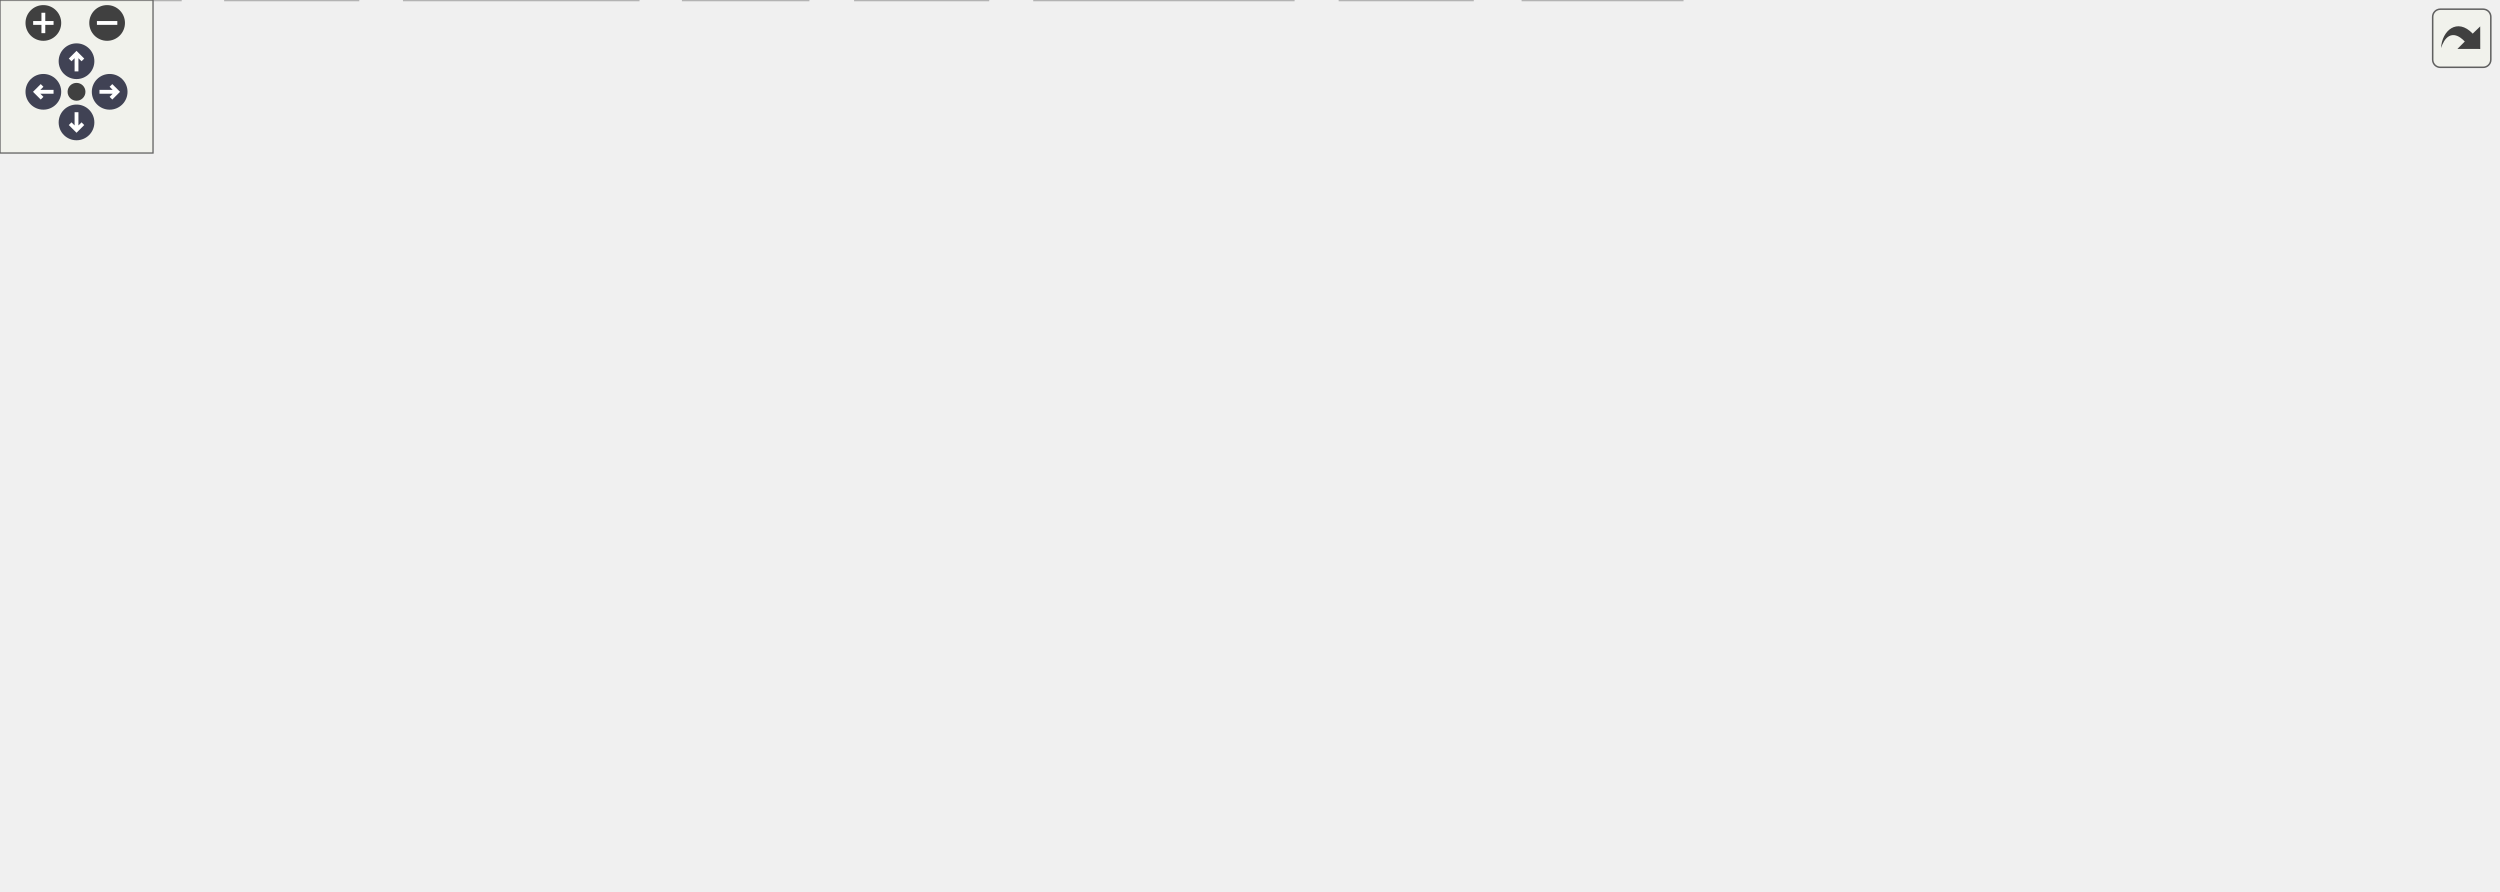
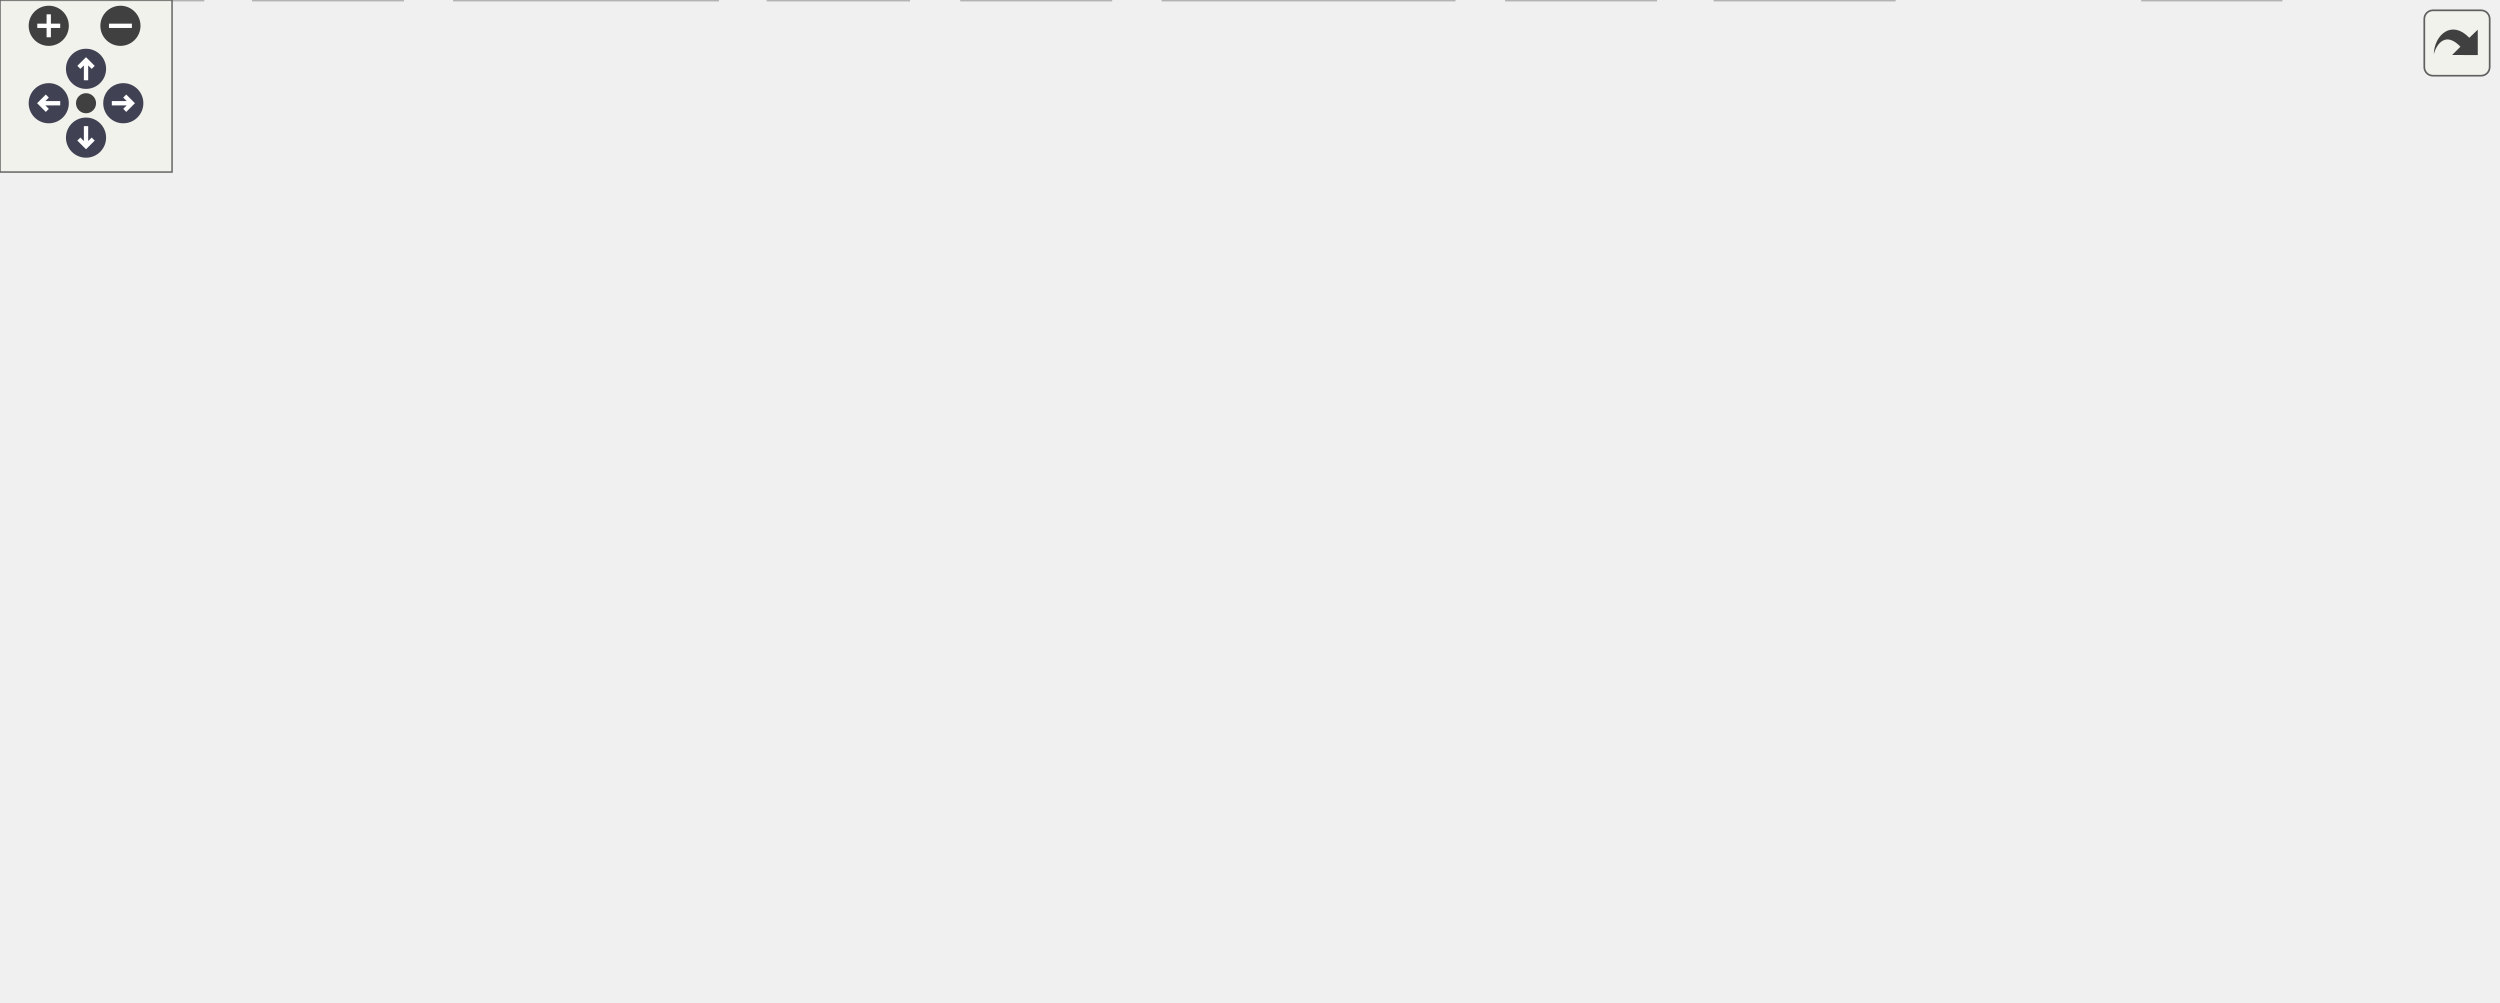
<svg xmlns="http://www.w3.org/2000/svg" xmlns:xlink="http://www.w3.org/1999/xlink" id="main" version="1.1" xml:space="preserve">
  <style type="text/css">
.node, .edge {opacity: 0.7;}
.node.selected, .edge.selected {opacity: 1;}
.edge:hover path { stroke: red; }
.edge:hover polygon { stroke: red; fill: red; }
</style>
  <defs>
    <circle id="rim" cx="0" cy="0" r="7" />
    <circle id="rim2" cx="0" cy="0" r="3.5" />
    <g id="zoomPlus">
      <use xlink:href="#rim" fill="#404040">
        <set attributeName="fill" to="#808080" begin="zoomplus.mouseover" end="zoomplus.mouseout" />
      </use>
      <path d="M-4,0h8M0,-4v8" fill="none" stroke="white" stroke-width="1.5" pointer-events="none" />
    </g>
    <g id="zoomMin">
      <use xlink:href="#rim" fill="#404040">
        <set attributeName="fill" to="#808080" begin="zoomminus.mouseover" end="zoomminus.mouseout" />
      </use>
      <path d="M-4,0h8" fill="none" stroke="white" stroke-width="1.5" pointer-events="none" />
    </g>
    <g id="arrowUp" transform="translate(30 24)">
      <use xlink:href="#rim" />
      <path pointer-events="none" fill="none" stroke="white" stroke-width="1.5" d="M0,-3.0v7 M-2.5,-0.5L0,-3.0L2.5,-0.5" />
    </g>
    <g id="arrowRight" transform="rotate(90) translate(36 -43)">
      <use xlink:href="#rim" />
      <path pointer-events="none" fill="none" stroke="white" stroke-width="1.5" d="M0,-3.0v7 M-2.5,-0.5L0,-3.0L2.5,-0.5" />
    </g>
    <g id="arrowDown" transform="rotate(180) translate(-30 -48)">
      <use xlink:href="#rim" />
      <path pointer-events="none" fill="none" stroke="white" stroke-width="1.5" d="M0,-3.0v7 M-2.5,-0.5L0,-3.0L2.5,-0.5" />
    </g>
    <g id="arrowLeft" transform="rotate(270) translate(-36 17)">
      <use xlink:href="#rim" />
      <path pointer-events="none" fill="none" stroke="white" stroke-width="1.5" d="M0,-3.0v7 M-2.5,-0.5L0,-3.0L2.5,-0.5" />
    </g>
    <g id="resetDef">
      <use xlink:href="#rim2" fill="#404040">
        <set attributeName="fill" to="#808080" begin="reset.mouseover" end="reset.mouseout" />
      </use>
    </g>
  </defs>
  <svg id="graph" class="graph">
    <g id="viewport">
      <g id="Node000001" class="node">
        <g id="a_Node000001">
          <a xlink:title="TDMA Radio Thread for the Magalhaes Flight Computer (Slave Mode).">
-             <polygon fill="#999999" stroke="#666666" points="756.25,-289 640.5,-289 640.5,-251 756.25,-251 756.25,-289" />
-             <text xml:space="preserve" text-anchor="start" x="648.5" y="-274.55" font-family="Segoe UI" font-size="11.00">Codigo/Radio/radio</text>
-             <text xml:space="preserve" text-anchor="middle" x="698.38" y="-259.55" font-family="Segoe UI" font-size="11.00">_thread.h</text>
+             <polygon fill="#999999" stroke="#666666" points="616.25,-289 500.5,-289 500.5,-251 616.25,-251 616.25,-289" />
+             <text xml:space="preserve" text-anchor="start" x="508.5" y="-274.55" font-family="Segoe UI" font-size="11.00">Codigo/Radio/radio</text>
+             <text xml:space="preserve" text-anchor="middle" x="558.38" y="-259.55" font-family="Segoe UI" font-size="11.00">_thread.h</text>
          </a>
        </g>
      </g>
      <g id="Node000002" class="node">
        <g id="a_Node000002">
          <a xlink:title=" ">
            <polygon fill="#e0e0e0" stroke="#999999" points="70.75,-23 0,-23 0,0 70.75,0 70.75,-23" />
            <text xml:space="preserve" text-anchor="middle" x="35.38" y="-8.55" font-family="Segoe UI" font-size="11.00">FreeRTOS.h</text>
          </a>
        </g>
      </g>
      <g id="edge1_Node000001_Node000002" class="edge">
        <g id="a_edge1_Node000001_Node000002">
          <a xlink:title=" ">
-             <path fill="none" stroke="#63b8ff" d="M640.18,-265.95C571.09,-260.94 453.16,-247.97 357.38,-215 242.07,-175.3 217.71,-151.32 117.38,-82 94.7,-66.34 70.91,-45.62 54.82,-30.89" />
-             <polygon fill="#63b8ff" stroke="#63b8ff" points="57.56,-28.66 47.85,-24.42 52.8,-33.79 57.56,-28.66" />
+             <path fill="none" stroke="#63b8ff" d="M500.01,-260.79C452.49,-252.83 384.37,-238.44 328.38,-215 226.12,-172.19 206.77,-147.55 117.38,-82 95.28,-65.8 71.56,-45.32 55.34,-30.8" />
+             <polygon fill="#63b8ff" stroke="#63b8ff" points="58.05,-28.53 48.29,-24.43 53.36,-33.73 58.05,-28.53" />
          </a>
        </g>
      </g>
      <g id="Node000003" class="node">
        <g id="a_Node000003">
          <a xlink:title=" ">
-             <polygon fill="#e0e0e0" stroke="#999999" points="905.88,-207.5 862.88,-207.5 862.88,-184.5 905.88,-184.5 905.88,-207.5" />
-             <text xml:space="preserve" text-anchor="middle" x="884.38" y="-193.05" font-family="Segoe UI" font-size="11.00">task.h</text>
+             <polygon fill="#e0e0e0" stroke="#999999" points="870.88,-207.5 827.88,-207.5 827.88,-184.5 870.88,-184.5 870.88,-207.5" />
+             <text xml:space="preserve" text-anchor="middle" x="849.38" y="-193.05" font-family="Segoe UI" font-size="11.00">task.h</text>
          </a>
        </g>
      </g>
      <g id="edge2_Node000001_Node000003" class="edge">
        <g id="a_edge2_Node000001_Node000003">
          <a xlink:title=" ">
-             <path fill="none" stroke="#63b8ff" d="M754.55,-250.54C782.98,-240.76 817.84,-228.07 848.38,-215 850.1,-214.26 851.85,-213.48 853.62,-212.68" />
-             <polygon fill="#63b8ff" stroke="#63b8ff" points="854.75,-216.01 862.27,-208.55 851.73,-209.7 854.75,-216.01" />
+             <path fill="none" stroke="#63b8ff" d="M616.74,-260.98C669.18,-252.76 747.8,-237.91 813.38,-215 815.45,-214.27 817.56,-213.45 819.67,-212.57" />
+             <polygon fill="#63b8ff" stroke="#63b8ff" points="820.97,-215.83 828.59,-208.47 818.04,-209.47 820.97,-215.83" />
          </a>
        </g>
      </g>
      <g id="Node000004" class="node">
        <g id="a_Node000004">
          <a xlink:title=" ">
-             <polygon fill="#e0e0e0" stroke="#999999" points="805.88,-141 750.88,-141 750.88,-118 805.88,-118 805.88,-141" />
-             <text xml:space="preserve" text-anchor="middle" x="778.38" y="-126.55" font-family="Segoe UI" font-size="11.00">queue.h</text>
+             <polygon fill="#e0e0e0" stroke="#999999" points="770.88,-141 715.88,-141 715.88,-118 770.88,-118 770.88,-141" />
+             <text xml:space="preserve" text-anchor="middle" x="743.38" y="-126.55" font-family="Segoe UI" font-size="11.00">queue.h</text>
          </a>
        </g>
      </g>
      <g id="edge3_Node000001_Node000004" class="edge">
        <g id="a_edge3_Node000001_Node000004">
          <a xlink:title=" ">
-             <path fill="none" stroke="#63b8ff" d="M709,-250.61C723.87,-224.87 750.8,-178.24 766.38,-151.27" />
-             <polygon fill="#63b8ff" stroke="#63b8ff" points="769.38,-153.08 771.35,-142.67 763.31,-149.58 769.38,-153.08" />
+             <path fill="none" stroke="#63b8ff" d="M583.42,-250.56C597.53,-240.16 615.46,-226.89 631.38,-215 661.97,-192.14 697.1,-165.59 719.74,-148.44" />
+             <polygon fill="#63b8ff" stroke="#63b8ff" points="721.85,-151.23 727.7,-142.4 717.62,-145.65 721.85,-151.23" />
          </a>
        </g>
      </g>
      <g id="Node000005" class="node">
        <g id="a_Node000005">
-           <a xlink:title=" ">
-             <polygon fill="#e0e0e0" stroke="#999999" points="979.25,-207.5 923.5,-207.5 923.5,-184.5 979.25,-184.5 979.25,-207.5" />
-             <text xml:space="preserve" text-anchor="middle" x="951.38" y="-193.05" font-family="Segoe UI" font-size="11.00">config.h</text>
+           <a xlink:href="../../df/d0c/_s_t_m32_f446_z_e___magalhaes_2_core_2_inc_2config_8h.html" target="_top" xlink:title=" ">
+             <polygon fill="white" stroke="#666666" points="799.25,-82 743.5,-82 743.5,-59 799.25,-59 799.25,-82" />
+             <text xml:space="preserve" text-anchor="middle" x="771.38" y="-67.55" font-family="Segoe UI" font-size="11.00">config.h</text>
          </a>
        </g>
      </g>
      <g id="edge4_Node000001_Node000005" class="edge">
        <g id="a_edge4_Node000001_Node000005">
          <a xlink:title=" ">
-             <path fill="none" stroke="#63b8ff" d="M756.52,-258.16C800.83,-249.03 862.93,-234.37 915.38,-215 917.31,-214.29 919.27,-213.5 921.23,-212.66" />
-             <polygon fill="#63b8ff" stroke="#63b8ff" points="922.56,-215.91 930.17,-208.53 919.62,-209.55 922.56,-215.91" />
-           </a>
-         </g>
-       </g>
-       <g id="Node000006" class="node">
-         <g id="a_Node000006">
+             <path fill="none" stroke="#63b8ff" d="M616.54,-254.37C670.52,-237.26 747.34,-203.04 780.38,-141 788.32,-126.09 784.99,-106.9 780.29,-92.47" />
+             <polygon fill="#63b8ff" stroke="#63b8ff" points="783.72,-91.64 776.94,-83.5 777.16,-94.09 783.72,-91.64" />
+           </a>
+         </g>
+       </g>
+       <g id="Node000007" class="node">
+         <g id="a_Node000007">
          <a xlink:href="../../d5/d04/defs_8h.html" target="_top" xlink:title="Core data structure definitions for the Magalhaes Flight Computer.">
-             <polygon fill="white" stroke="#666666" points="312,-82 266.75,-82 266.75,-59 312,-59 312,-82" />
-             <text xml:space="preserve" text-anchor="middle" x="289.38" y="-67.55" font-family="Segoe UI" font-size="11.00">defs.h</text>
-           </a>
-         </g>
-       </g>
-       <g id="edge5_Node000001_Node000006" class="edge">
-         <g id="a_edge5_Node000001_Node000006">
-           <a xlink:title=" ">
-             <path fill="none" stroke="#63b8ff" d="M640.02,-266.42C555.69,-259.45 400.46,-233.92 314.38,-141 302.26,-127.92 295.93,-108.54 292.67,-93.57" />
-             <polygon fill="#63b8ff" stroke="#63b8ff" points="296.12,-92.96 290.88,-83.75 289.23,-94.22 296.12,-92.96" />
-           </a>
-         </g>
-       </g>
-       <g id="Node000014" class="node">
-         <g id="a_Node000014">
-           <a xlink:title=" ">
-             <polygon fill="#e0e0e0" stroke="#999999" points="752,-82 658.75,-82 658.75,-59 752,-59 752,-82" />
-             <text xml:space="preserve" text-anchor="middle" x="705.38" y="-67.55" font-family="Segoe UI" font-size="11.00">stm32f4xx_hal.h</text>
-           </a>
-         </g>
-       </g>
-       <g id="edge14_Node000001_Node000014" class="edge">
-         <g id="a_edge14_Node000001_Node000014">
-           <a xlink:title=" ">
-             <path fill="none" stroke="#63b8ff" d="M724.81,-250.5C753.77,-228.37 798.39,-188.32 815.38,-141 818.83,-131.38 821.02,-126.52 815.38,-118 803.53,-100.14 783.32,-89.12 763.43,-82.33" />
-             <polygon fill="#63b8ff" stroke="#63b8ff" points="764.5,-79 753.92,-79.42 762.45,-85.69 764.5,-79" />
+             <polygon fill="white" stroke="#666666" points="313,-82 267.75,-82 267.75,-59 313,-59 313,-82" />
+             <text xml:space="preserve" text-anchor="middle" x="290.38" y="-67.55" font-family="Segoe UI" font-size="11.00">defs.h</text>
+           </a>
+         </g>
+       </g>
+       <g id="edge6_Node000001_Node000007" class="edge">
+         <g id="a_edge6_Node000001_Node000007">
+           <a xlink:title=" ">
+             <path fill="none" stroke="#63b8ff" d="M500.28,-257.44C439.45,-242.05 346.37,-208.51 299.38,-141 289.82,-127.27 287.93,-108.24 288.23,-93.56" />
+             <polygon fill="#63b8ff" stroke="#63b8ff" points="291.7,-94.17 288.79,-83.98 284.71,-93.76 291.7,-94.17" />
          </a>
        </g>
      </g>
      <g id="Node000015" class="node">
        <g id="a_Node000015">
          <a xlink:href="../../de/d07/telemetry_8h.html" target="_top" xlink:title="TDMA-aware telemetry packet definitions for the Magalhaes Flight Computer.">
-             <polygon fill="white" stroke="#666666" points="476.38,-141 352.38,-141 352.38,-118 476.38,-118 476.38,-141" />
-             <text xml:space="preserve" text-anchor="middle" x="414.38" y="-126.55" font-family="Segoe UI" font-size="11.00">Telemetry/telemetry.h</text>
+             <polygon fill="white" stroke="#666666" points="453.38,-141 329.38,-141 329.38,-118 453.38,-118 453.38,-141" />
+             <text xml:space="preserve" text-anchor="middle" x="391.38" y="-126.55" font-family="Segoe UI" font-size="11.00">Telemetry/telemetry.h</text>
          </a>
        </g>
      </g>
      <g id="edge15_Node000001_Node000015" class="edge">
        <g id="a_edge15_Node000001_Node000015">
          <a xlink:title=" ">
-             <path fill="none" stroke="#63b8ff" d="M640.14,-251.54C611.57,-242.14 577.01,-229.49 547.38,-215 507.06,-195.29 463.8,-166.14 437.92,-147.75" />
-             <polygon fill="#63b8ff" stroke="#63b8ff" points="440.29,-145.14 430.13,-142.15 436.21,-150.82 440.29,-145.14" />
+             <path fill="none" stroke="#63b8ff" d="M532.65,-250.51C518.74,-240.31 501.38,-227.26 486.38,-215 459.79,-193.27 430.44,-166.75 411.5,-149.28" />
+             <polygon fill="#63b8ff" stroke="#63b8ff" points="413.92,-146.76 404.2,-142.53 409.16,-151.89 413.92,-146.76" />
          </a>
        </g>
      </g>
      <g id="Node000017" class="node">
        <g id="a_Node000017">
          <a xlink:href="../../d4/d0f/flight__computer_8h.html" target="_top" xlink:title="Flight Computer Finite State Machine (FSM) definitions.">
-             <polygon fill="white" stroke="#666666" points="682.88,-215 555.88,-215 555.88,-177 682.88,-177 682.88,-215" />
-             <text xml:space="preserve" text-anchor="start" x="563.88" y="-200.55" font-family="Segoe UI" font-size="11.00">Flight Computer/flight</text>
-             <text xml:space="preserve" text-anchor="middle" x="619.38" y="-185.55" font-family="Segoe UI" font-size="11.00">_computer.h</text>
+             <polygon fill="white" stroke="#666666" points="621.88,-215 494.88,-215 494.88,-177 621.88,-177 621.88,-215" />
+             <text xml:space="preserve" text-anchor="start" x="502.88" y="-200.55" font-family="Segoe UI" font-size="11.00">Flight Computer/flight</text>
+             <text xml:space="preserve" text-anchor="middle" x="558.38" y="-185.55" font-family="Segoe UI" font-size="11.00">_computer.h</text>
          </a>
        </g>
      </g>
      <g id="edge22_Node000001_Node000017" class="edge">
        <g id="a_edge22_Node000001_Node000017">
          <a xlink:title=" ">
-             <path fill="none" stroke="#63b8ff" d="M678.44,-250.83C669.16,-242.37 657.94,-232.15 647.79,-222.9" />
-             <polygon fill="#63b8ff" stroke="#63b8ff" points="650.45,-220.58 640.7,-216.43 645.73,-225.76 650.45,-220.58" />
-           </a>
-         </g>
-       </g>
-       <g id="edge11_Node000006_Node000002" class="edge">
-         <g id="a_edge11_Node000006_Node000002">
-           <a xlink:title=" ">
-             <path fill="none" stroke="#63b8ff" d="M266.35,-64.53C229.57,-56.56 155,-40.3 82.11,-23.61" />
-             <polygon fill="#63b8ff" stroke="#63b8ff" points="82.91,-20.2 72.38,-21.37 81.34,-27.02 82.91,-20.2" />
-           </a>
-         </g>
-       </g>
-       <g id="Node000007" class="node">
-         <g id="a_Node000007">
+             <path fill="none" stroke="#63b8ff" d="M558.38,-250.83C558.38,-243.55 558.38,-234.98 558.38,-226.83" />
+             <polygon fill="#63b8ff" stroke="#63b8ff" points="561.88,-226.93 558.38,-216.93 554.88,-226.93 561.88,-226.93" />
+           </a>
+         </g>
+       </g>
+       <g id="Node000006" class="node">
+         <g id="a_Node000006">
+           <a xlink:title=" ">
+             <polygon fill="#e0e0e0" stroke="#999999" points="795.5,-23 747.25,-23 747.25,0 795.5,0 795.5,-23" />
+             <text xml:space="preserve" text-anchor="middle" x="771.38" y="-8.55" font-family="Segoe UI" font-size="11.00">main.h</text>
+           </a>
+         </g>
+       </g>
+       <g id="edge5_Node000005_Node000006" class="edge">
+         <g id="a_edge5_Node000005_Node000006">
+           <a xlink:title=" ">
+             <path fill="none" stroke="#63b8ff" d="M771.38,-58.51C771.38,-51.81 771.38,-42.99 771.38,-34.88" />
+             <polygon fill="#63b8ff" stroke="#63b8ff" points="774.88,-34.97 771.38,-24.97 767.88,-34.97 774.88,-34.97" />
+           </a>
+         </g>
+       </g>
+       <g id="edge12_Node000007_Node000002" class="edge">
+         <g id="a_edge12_Node000007_Node000002">
+           <a xlink:title=" ">
+             <path fill="none" stroke="#63b8ff" d="M267.55,-64.61C230.63,-56.66 155.25,-40.32 81.73,-23.52" />
+             <polygon fill="#63b8ff" stroke="#63b8ff" points="82.91,-20.19 72.38,-21.37 81.35,-27.02 82.91,-20.19" />
+           </a>
+         </g>
+       </g>
+       <g id="Node000008" class="node">
+         <g id="a_Node000008">
          <a xlink:title=" ">
            <polygon fill="#e0e0e0" stroke="#999999" points="577.38,-23 525.38,-23 525.38,0 577.38,0 577.38,-23" />
            <text xml:space="preserve" text-anchor="middle" x="551.38" y="-8.55" font-family="Segoe UI" font-size="11.00">stdint.h</text>
          </a>
        </g>
      </g>
-       <g id="edge6_Node000006_Node000007" class="edge">
-         <g id="a_edge6_Node000006_Node000007">
-           <a xlink:title=" ">
-             <path fill="none" stroke="#63b8ff" d="M312.38,-62.63C317,-61.35 321.83,-60.07 326.38,-59 406.59,-40.06 430.9,-43.08 514.08,-23.37" />
-             <polygon fill="#63b8ff" stroke="#63b8ff" points="514.71,-26.81 523.61,-21.06 513.07,-20.01 514.71,-26.81" />
-           </a>
-         </g>
-       </g>
-       <g id="Node000008" class="node">
-         <g id="a_Node000008">
+       <g id="edge7_Node000007_Node000008" class="edge">
+         <g id="a_edge7_Node000007_Node000008">
+           <a xlink:title=" ">
+             <path fill="none" stroke="#63b8ff" d="M313.34,-61.56C316.36,-60.63 319.43,-59.75 322.38,-59 403.94,-38.15 429.14,-43.17 514.13,-23.33" />
+             <polygon fill="#63b8ff" stroke="#63b8ff" points="514.7,-26.8 523.61,-21.07 513.07,-19.99 514.7,-26.8" />
+           </a>
+         </g>
+       </g>
+       <g id="Node000009" class="node">
+         <g id="a_Node000009">
          <a xlink:title=" ">
            <polygon fill="#e0e0e0" stroke="#999999" points="316.88,-23 267.88,-23 267.88,0 316.88,0 316.88,-23" />
            <text xml:space="preserve" text-anchor="middle" x="292.38" y="-8.55" font-family="Segoe UI" font-size="11.00">stdio.h</text>
          </a>
        </g>
      </g>
-       <g id="edge7_Node000006_Node000008" class="edge">
-         <g id="a_edge7_Node000006_Node000008">
-           <a xlink:title=" ">
-             <path fill="none" stroke="#63b8ff" d="M289.95,-58.51C290.31,-51.81 290.77,-42.99 291.2,-34.88" />
-             <polygon fill="#63b8ff" stroke="#63b8ff" points="294.69,-35.14 291.72,-24.97 287.7,-34.77 294.69,-35.14" />
-           </a>
-         </g>
-       </g>
-       <g id="Node000009" class="node">
-         <g id="a_Node000009">
+       <g id="edge8_Node000007_Node000009" class="edge">
+         <g id="a_edge8_Node000007_Node000009">
+           <a xlink:title=" ">
+             <path fill="none" stroke="#63b8ff" d="M290.76,-58.51C291,-51.81 291.31,-42.99 291.59,-34.88" />
+             <polygon fill="#63b8ff" stroke="#63b8ff" points="295.08,-35.09 291.94,-24.97 288.09,-34.84 295.08,-35.09" />
+           </a>
+         </g>
+       </g>
+       <g id="Node000010" class="node">
+         <g id="a_Node000010">
          <a xlink:title=" ">
            <polygon fill="#e0e0e0" stroke="#999999" points="387.38,-23 335.38,-23 335.38,0 387.38,0 387.38,-23" />
            <text xml:space="preserve" text-anchor="middle" x="361.38" y="-8.55" font-family="Segoe UI" font-size="11.00">stdlib.h</text>
          </a>
        </g>
      </g>
-       <g id="edge8_Node000006_Node000009" class="edge">
-         <g id="a_edge8_Node000006_Node000009">
-           <a xlink:title=" ">
-             <path fill="none" stroke="#63b8ff" d="M303.26,-58.51C313.32,-50.55 327.14,-39.6 338.78,-30.39" />
-             <polygon fill="#63b8ff" stroke="#63b8ff" points="340.68,-33.35 346.35,-24.4 336.34,-27.86 340.68,-33.35" />
-           </a>
-         </g>
-       </g>
-       <g id="Node000010" class="node">
-         <g id="a_Node000010">
+       <g id="edge9_Node000007_Node000010" class="edge">
+         <g id="a_edge9_Node000007_Node000010">
+           <a xlink:title=" ">
+             <path fill="none" stroke="#63b8ff" d="M304.06,-58.51C313.89,-50.62 327.35,-39.82 338.75,-30.66" />
+             <polygon fill="#63b8ff" stroke="#63b8ff" points="340.94,-33.39 346.55,-24.4 336.56,-27.94 340.94,-33.39" />
+           </a>
+         </g>
+       </g>
+       <g id="Node000011" class="node">
+         <g id="a_Node000011">
          <a xlink:title=" ">
            <polygon fill="#e0e0e0" stroke="#999999" points="140.38,-23 88.38,-23 88.38,0 140.38,0 140.38,-23" />
            <text xml:space="preserve" text-anchor="middle" x="114.38" y="-8.55" font-family="Segoe UI" font-size="11.00">string.h</text>
          </a>
        </g>
      </g>
-       <g id="edge9_Node000006_Node000010" class="edge">
-         <g id="a_edge9_Node000006_Node000010">
-           <a xlink:title=" ">
-             <path fill="none" stroke="#63b8ff" d="M266.5,-62.05C237.24,-52.52 186.19,-35.89 151.37,-24.55" />
-             <polygon fill="#63b8ff" stroke="#63b8ff" points="152.72,-21.31 142.13,-21.54 150.55,-27.96 152.72,-21.31" />
-           </a>
-         </g>
-       </g>
-       <g id="Node000011" class="node">
-         <g id="a_Node000011">
-           <a xlink:title=" ">
-             <polygon fill="#e0e0e0" stroke="#999999" points="659.62,-23 597.12,-23 597.12,0 659.62,0 659.62,-23" />
-             <text xml:space="preserve" text-anchor="middle" x="628.38" y="-8.55" font-family="Segoe UI" font-size="11.00">stdbool.h</text>
-           </a>
-         </g>
-       </g>
-       <g id="edge10_Node000006_Node000011" class="edge">
-         <g id="a_edge10_Node000006_Node000011">
-           <a xlink:title=" ">
-             <path fill="none" stroke="#63b8ff" d="M312.1,-66.06C371.81,-57.01 531.7,-32.68 585.52,-22.88" />
-             <polygon fill="#63b8ff" stroke="#63b8ff" points="586.15,-26.32 595.31,-21 584.83,-19.45 586.15,-26.32" />
+       <g id="edge10_Node000007_Node000011" class="edge">
+         <g id="a_edge10_Node000007_Node000011">
+           <a xlink:title=" ">
+             <path fill="none" stroke="#63b8ff" d="M267.37,-62.05C237.94,-52.52 186.6,-35.89 151.59,-24.55" />
+             <polygon fill="#63b8ff" stroke="#63b8ff" points="152.87,-21.29 142.28,-21.54 150.71,-27.95 152.87,-21.29" />
          </a>
        </g>
      </g>
      <g id="Node000012" class="node">
        <g id="a_Node000012">
          <a xlink:title=" ">
+             <polygon fill="#e0e0e0" stroke="#999999" points="660.62,-23 598.12,-23 598.12,0 660.62,0 660.62,-23" />
+             <text xml:space="preserve" text-anchor="middle" x="629.38" y="-8.55" font-family="Segoe UI" font-size="11.00">stdbool.h</text>
+           </a>
+         </g>
+       </g>
+       <g id="edge11_Node000007_Node000012" class="edge">
+         <g id="a_edge11_Node000007_Node000012">
+           <a xlink:title=" ">
+             <path fill="none" stroke="#63b8ff" d="M313.31,-61.42C316.33,-60.52 319.41,-59.68 322.38,-59 437.78,-32.43 470.03,-45.08 586.38,-23 586.49,-22.98 586.61,-22.96 586.73,-22.93" />
+             <polygon fill="#63b8ff" stroke="#63b8ff" points="587.44,-26.36 596.51,-20.88 586,-19.51 587.44,-26.36" />
+           </a>
+         </g>
+       </g>
+       <g id="Node000013" class="node">
+         <g id="a_Node000013">
+           <a xlink:title=" ">
            <polygon fill="#e0e0e0" stroke="#999999" points="507.12,-23 405.62,-23 405.62,0 507.12,0 507.12,-23" />
            <text xml:space="preserve" text-anchor="middle" x="456.38" y="-8.55" font-family="Segoe UI" font-size="11.00">message_buffer.h</text>
          </a>
        </g>
      </g>
-       <g id="edge12_Node000006_Node000012" class="edge">
-         <g id="a_edge12_Node000006_Node000012">
-           <a xlink:title=" ">
-             <path fill="none" stroke="#63b8ff" d="M312.25,-61.69C338.33,-52.79 381.54,-38.04 413.86,-27.01" />
-             <polygon fill="#63b8ff" stroke="#63b8ff" points="414.59,-30.46 422.93,-23.92 412.33,-23.83 414.59,-30.46" />
-           </a>
-         </g>
-       </g>
-       <g id="Node000013" class="node">
-         <g id="a_Node000013">
+       <g id="edge13_Node000007_Node000013" class="edge">
+         <g id="a_edge13_Node000007_Node000013">
+           <a xlink:title=" ">
+             <path fill="none" stroke="#63b8ff" d="M313.46,-61.57C339.28,-52.71 381.66,-38.15 413.58,-27.19" />
+             <polygon fill="#63b8ff" stroke="#63b8ff" points="414.64,-30.53 422.96,-23.97 412.37,-23.91 414.64,-30.53" />
+           </a>
+         </g>
+       </g>
+       <g id="Node000014" class="node">
+         <g id="a_Node000014">
          <a xlink:title=" ">
            <polygon fill="#e0e0e0" stroke="#999999" points="250.25,-23 158.5,-23 158.5,0 250.25,0 250.25,-23" />
            <text xml:space="preserve" text-anchor="middle" x="204.38" y="-8.55" font-family="Segoe UI" font-size="11.00">stream_buffer.h</text>
          </a>
        </g>
      </g>
-       <g id="edge13_Node000006_Node000013" class="edge">
-         <g id="a_edge13_Node000006_Node000013">
-           <a xlink:title=" ">
-             <path fill="none" stroke="#63b8ff" d="M272.99,-58.51C260.87,-50.39 244.14,-39.17 230.24,-29.84" />
-             <polygon fill="#63b8ff" stroke="#63b8ff" points="232.23,-26.96 221.97,-24.3 228.33,-32.78 232.23,-26.96" />
-           </a>
-         </g>
-       </g>
-       <g id="edge19_Node000015_Node000006" class="edge">
-         <g id="a_edge19_Node000015_Node000006">
-           <a xlink:title=" ">
-             <path fill="none" stroke="#63b8ff" d="M390.27,-117.51C370.97,-108.71 343.7,-96.27 322.37,-86.55" />
-             <polygon fill="#63b8ff" stroke="#63b8ff" points="324.07,-83.47 313.52,-82.51 321.16,-89.84 324.07,-83.47" />
-           </a>
-         </g>
-       </g>
-       <g id="edge16_Node000015_Node000007" class="edge">
-         <g id="a_edge16_Node000015_Node000007">
-           <a xlink:title=" ">
-             <path fill="none" stroke="#63b8ff" d="M395.17,-117.65C373.38,-103.96 342.88,-79.7 359.38,-59 401.8,-5.74 442.94,-37.78 513.89,-23.23" />
-             <polygon fill="#63b8ff" stroke="#63b8ff" points="514.65,-26.64 523.58,-20.95 513.05,-19.83 514.65,-26.64" />
-           </a>
-         </g>
-       </g>
-       <g id="edge18_Node000015_Node000010" class="edge">
-         <g id="a_edge18_Node000015_Node000010">
-           <a xlink:title=" ">
-             <path fill="none" stroke="#63b8ff" d="M368.53,-117.55C336.76,-109.34 293.8,-96.95 257.38,-82 237.33,-73.77 233.76,-68.68 214.38,-59 192.94,-48.29 168.57,-36.94 149.25,-28.14" />
-             <polygon fill="#63b8ff" stroke="#63b8ff" points="150.74,-24.97 140.18,-24.02 147.84,-31.34 150.74,-24.97" />
-           </a>
-         </g>
-       </g>
-       <g id="edge17_Node000015_Node000011" class="edge">
-         <g id="a_edge17_Node000015_Node000011">
-           <a xlink:title=" ">
-             <path fill="none" stroke="#63b8ff" d="M434.51,-117.59C472.27,-97.12 553.9,-52.87 598.24,-28.84" />
-             <polygon fill="#63b8ff" stroke="#63b8ff" points="599.69,-32.03 606.81,-24.19 596.35,-25.88 599.69,-32.03" />
+       <g id="edge14_Node000007_Node000014" class="edge">
+         <g id="a_edge14_Node000007_Node000014">
+           <a xlink:title=" ">
+             <path fill="none" stroke="#63b8ff" d="M273.79,-58.51C261.42,-50.31 244.28,-38.95 230.13,-29.57" />
+             <polygon fill="#63b8ff" stroke="#63b8ff" points="232.44,-26.9 222.17,-24.29 228.57,-32.73 232.44,-26.9" />
+           </a>
+         </g>
+       </g>
+       <g id="edge19_Node000015_Node000007" class="edge">
+         <g id="a_edge19_Node000015_Node000007">
+           <a xlink:title=" ">
+             <path fill="none" stroke="#63b8ff" d="M371.9,-117.51C357.09,-109.15 336.47,-97.51 319.67,-88.03" />
+             <polygon fill="#63b8ff" stroke="#63b8ff" points="321.54,-85.07 311.11,-83.2 318.1,-91.16 321.54,-85.07" />
+           </a>
+         </g>
+       </g>
+       <g id="edge16_Node000015_Node000008" class="edge">
+         <g id="a_edge16_Node000015_Node000008">
+           <a xlink:title=" ">
+             <path fill="none" stroke="#63b8ff" d="M408.01,-117.68C422.11,-108.43 442.77,-94.64 460.38,-82 484.06,-65 510.47,-44.67 528.71,-30.4" />
+             <polygon fill="#63b8ff" stroke="#63b8ff" points="530.8,-33.22 536.5,-24.29 526.47,-27.71 530.8,-33.22" />
+           </a>
+         </g>
+       </g>
+       <g id="edge18_Node000015_Node000011" class="edge">
+         <g id="a_edge18_Node000015_Node000011">
+           <a xlink:title=" ">
+             <path fill="none" stroke="#63b8ff" d="M355.23,-117.54C328.15,-108.92 290.4,-96.06 258.38,-82 238.53,-73.29 234.78,-68.65 215.38,-59 193.64,-48.2 168.9,-36.79 149.34,-27.98" />
+             <polygon fill="#63b8ff" stroke="#63b8ff" points="151,-24.89 140.44,-23.99 148.13,-31.27 151,-24.89" />
+           </a>
+         </g>
+       </g>
+       <g id="edge17_Node000015_Node000012" class="edge">
+         <g id="a_edge17_Node000015_Node000012">
+           <a xlink:title=" ">
+             <path fill="none" stroke="#63b8ff" d="M414.8,-117.53C434.68,-108.18 463.96,-94.34 489.38,-82 526.61,-63.93 569.17,-42.72 597.49,-28.53" />
+             <polygon fill="#63b8ff" stroke="#63b8ff" points="598.89,-31.74 606.26,-24.13 595.75,-25.49 598.89,-31.74" />
          </a>
        </g>
      </g>
      <g id="Node000016" class="node">
        <g id="a_Node000016">
          <a xlink:href="../../d5/d0c/crc16_8h.html" target="_top" xlink:title=" ">
-             <polygon fill="white" stroke="#666666" points="488.5,-82 368.25,-82 368.25,-59 488.5,-59 488.5,-82" />
-             <text xml:space="preserve" text-anchor="middle" x="428.38" y="-67.55" font-family="Segoe UI" font-size="11.00">Radio/CRC16/crc16.h</text>
+             <polygon fill="white" stroke="#666666" points="451.5,-82 331.25,-82 331.25,-59 451.5,-59 451.5,-82" />
+             <text xml:space="preserve" text-anchor="middle" x="391.38" y="-67.55" font-family="Segoe UI" font-size="11.00">Radio/CRC16/crc16.h</text>
          </a>
        </g>
      </g>
      <g id="edge20_Node000015_Node000016" class="edge">
        <g id="a_edge20_Node000015_Node000016">
          <a xlink:title=" ">
-             <path fill="none" stroke="#63b8ff" d="M417.07,-117.51C418.74,-110.73 420.94,-101.79 422.95,-93.59" />
-             <polygon fill="#63b8ff" stroke="#63b8ff" points="426.34,-94.47 425.32,-83.93 419.54,-92.8 426.34,-94.47" />
-           </a>
-         </g>
-       </g>
-       <g id="edge21_Node000016_Node000007" class="edge">
-         <g id="a_edge21_Node000016_Node000007">
-           <a xlink:title=" ">
-             <path fill="none" stroke="#63b8ff" d="M452.09,-58.51C470.64,-49.91 496.67,-37.85 517.43,-28.23" />
-             <polygon fill="#63b8ff" stroke="#63b8ff" points="518.76,-31.47 526.36,-24.09 515.81,-25.12 518.76,-31.47" />
+             <path fill="none" stroke="#63b8ff" d="M391.38,-117.51C391.38,-110.81 391.38,-101.99 391.38,-93.88" />
+             <polygon fill="#63b8ff" stroke="#63b8ff" points="394.88,-93.97 391.38,-83.97 387.88,-93.97 394.88,-93.97" />
+           </a>
+         </g>
+       </g>
+       <g id="edge21_Node000016_Node000008" class="edge">
+         <g id="a_edge21_Node000016_Node000008">
+           <a xlink:title=" ">
+             <path fill="none" stroke="#63b8ff" d="M422.22,-58.51C448.6,-49.11 486.61,-35.57 514.57,-25.61" />
+             <polygon fill="#63b8ff" stroke="#63b8ff" points="515.45,-29.01 523.7,-22.36 513.1,-22.42 515.45,-29.01" />
          </a>
        </g>
      </g>
      <g id="edge24_Node000017_Node000002" class="edge">
        <g id="a_edge24_Node000017_Node000002">
          <a xlink:title=" ">
-             <path fill="none" stroke="#63b8ff" d="M555.45,-188.51C492.94,-181.05 395.59,-166.43 314.38,-141 219.31,-111.24 114.43,-56.49 64.68,-29.07" />
-             <polygon fill="#63b8ff" stroke="#63b8ff" points="66.41,-26.03 55.96,-24.23 63.01,-32.15 66.41,-26.03" />
+             <path fill="none" stroke="#63b8ff" d="M494.4,-186.18C441.25,-177.79 364.14,-163.13 299.38,-141 209.46,-110.28 110.52,-56.17 63.37,-29.02" />
+             <polygon fill="#63b8ff" stroke="#63b8ff" points="65.3,-26.09 54.89,-24.1 61.79,-32.15 65.3,-26.09" />
          </a>
        </g>
      </g>
      <g id="edge25_Node000017_Node000004" class="edge">
        <g id="a_edge25_Node000017_Node000004">
          <a xlink:title=" ">
-             <path fill="none" stroke="#63b8ff" d="M664.94,-176.52C689.07,-166.73 718.34,-154.86 741.1,-145.62" />
-             <polygon fill="#63b8ff" stroke="#63b8ff" points="742.35,-148.89 750.3,-141.89 739.71,-142.41 742.35,-148.89" />
-           </a>
-         </g>
-       </g>
-       <g id="edge23_Node000017_Node000006" class="edge">
-         <g id="a_edge23_Node000017_Node000006">
-           <a xlink:title=" ">
-             <path fill="none" stroke="#63b8ff" d="M555.63,-194.99C496.54,-192.24 408.24,-180.92 343.38,-141 324.34,-129.29 309.43,-108.27 300.15,-92.41" />
-             <polygon fill="#63b8ff" stroke="#63b8ff" points="303.26,-90.81 295.37,-83.75 297.14,-94.2 303.26,-90.81" />
-           </a>
-         </g>
-       </g>
-       <g id="edge27_Node000017_Node000007" class="edge">
-         <g id="a_edge27_Node000017_Node000007">
-           <a xlink:title=" ">
-             <path fill="none" stroke="#63b8ff" d="M573.95,-176.74C558.91,-168.25 543.85,-156.52 535.38,-141 516.79,-106.97 530.51,-60.46 541.44,-33.74" />
-             <polygon fill="#63b8ff" stroke="#63b8ff" points="544.61,-35.24 545.39,-24.67 538.19,-32.44 544.61,-35.24" />
-           </a>
-         </g>
-       </g>
-       <g id="edge26_Node000017_Node000011" class="edge">
-         <g id="a_edge26_Node000017_Node000011">
-           <a xlink:title=" ">
-             <path fill="none" stroke="#63b8ff" d="M660.97,-176.51C695.96,-158.26 743.12,-126.61 761.38,-82 777.89,-41.63 715.92,-24.34 671.06,-17.2" />
-             <polygon fill="#63b8ff" stroke="#63b8ff" points="671.69,-13.76 661.29,-15.78 670.68,-20.69 671.69,-13.76" />
+             <path fill="none" stroke="#63b8ff" d="M611.39,-176.52C641.23,-166.11 677.82,-153.35 704.9,-143.91" />
+             <polygon fill="#63b8ff" stroke="#63b8ff" points="705.79,-147.31 714.08,-140.71 703.49,-140.7 705.79,-147.31" />
+           </a>
+         </g>
+       </g>
+       <g id="edge23_Node000017_Node000007" class="edge">
+         <g id="a_edge23_Node000017_Node000007">
+           <a xlink:title=" ">
+             <path fill="none" stroke="#63b8ff" d="M494.64,-187.13C433.44,-178.44 346.53,-162.73 320.38,-141 306.02,-129.07 298.36,-108.99 294.38,-93.47" />
+             <polygon fill="#63b8ff" stroke="#63b8ff" points="297.81,-92.74 292.25,-83.72 290.97,-94.24 297.81,-92.74" />
+           </a>
+         </g>
+       </g>
+       <g id="edge27_Node000017_Node000008" class="edge">
+         <g id="a_edge27_Node000017_Node000008">
+           <a xlink:title=" ">
+             <path fill="none" stroke="#63b8ff" d="M530.11,-176.62C518.61,-167.45 506.58,-155.25 500.38,-141 483.73,-102.75 513.19,-57.21 533.83,-31.91" />
+             <polygon fill="#63b8ff" stroke="#63b8ff" points="536.39,-34.29 540.21,-24.41 531.06,-29.76 536.39,-34.29" />
+           </a>
+         </g>
+       </g>
+       <g id="edge26_Node000017_Node000012" class="edge">
+         <g id="a_edge26_Node000017_Node000012">
+           <a xlink:title=" ">
+             <path fill="none" stroke="#63b8ff" d="M622.36,-177.76C640.35,-169.64 657.86,-157.88 668.38,-141 690.02,-106.26 663.63,-58.73 644.91,-32.29" />
+             <polygon fill="#63b8ff" stroke="#63b8ff" points="647.9,-30.44 639.13,-24.48 642.27,-34.6 647.9,-30.44" />
          </a>
        </g>
      </g>
      <g id="Node000018" class="node">
        <g id="a_Node000018">
          <a xlink:href="../../d2/d03/_m_s5607_8h.html" target="_top" xlink:title="MS5607-02BA barometric pressure sensor driver with launch pad calibration.">
-             <polygon fill="white" stroke="#666666" points="694.5,-141 544.25,-141 544.25,-118 694.5,-118 694.5,-141" />
-             <text xml:space="preserve" text-anchor="middle" x="619.38" y="-126.55" font-family="Segoe UI" font-size="11.00">Sensors/MS5607/MS5607.h</text>
+             <polygon fill="white" stroke="#666666" points="659.5,-141 509.25,-141 509.25,-118 659.5,-118 659.5,-141" />
+             <text xml:space="preserve" text-anchor="middle" x="584.38" y="-126.55" font-family="Segoe UI" font-size="11.00">Sensors/MS5607/MS5607.h</text>
          </a>
        </g>
      </g>
      <g id="edge28_Node000017_Node000018" class="edge">
        <g id="a_edge28_Node000017_Node000018">
          <a xlink:title=" ">
-             <path fill="none" stroke="#63b8ff" d="M619.38,-176.69C619.38,-169.16 619.38,-160.38 619.38,-152.51" />
-             <polygon fill="#63b8ff" stroke="#63b8ff" points="622.88,-152.71 619.38,-142.71 615.88,-152.71 622.88,-152.71" />
-           </a>
-         </g>
-       </g>
-       <g id="edge32_Node000018_Node000006" class="edge">
-         <g id="a_edge32_Node000018_Node000006">
-           <a xlink:title=" ">
-             <path fill="none" stroke="#63b8ff" d="M555.75,-117.51C486.48,-105.54 378.28,-86.86 323.55,-77.4" />
-             <polygon fill="#63b8ff" stroke="#63b8ff" points="324.34,-73.99 313.89,-75.73 323.15,-80.89 324.34,-73.99" />
-           </a>
-         </g>
-       </g>
-       <g id="edge30_Node000018_Node000007" class="edge">
-         <g id="a_edge30_Node000018_Node000007">
-           <a xlink:title=" ">
-             <path fill="none" stroke="#63b8ff" d="M613.1,-117.79C601.82,-98.55 577.92,-57.79 563.4,-33.01" />
-             <polygon fill="#63b8ff" stroke="#63b8ff" points="566.48,-31.34 558.4,-24.48 560.44,-34.88 566.48,-31.34" />
-           </a>
-         </g>
-       </g>
-       <g id="edge29_Node000018_Node000011" class="edge">
-         <g id="a_edge29_Node000018_Node000011">
-           <a xlink:title=" ">
-             <path fill="none" stroke="#63b8ff" d="M620.21,-117.79C621.67,-98.89 624.75,-59.24 626.68,-34.36" />
-             <polygon fill="#63b8ff" stroke="#63b8ff" points="630.15,-34.93 627.43,-24.69 623.17,-34.39 630.15,-34.93" />
-           </a>
-         </g>
-       </g>
-       <g id="edge31_Node000018_Node000014" class="edge">
-         <g id="a_edge31_Node000018_Node000014">
-           <a xlink:title=" ">
-             <path fill="none" stroke="#63b8ff" d="M635.96,-117.51C648.33,-109.31 665.47,-97.95 679.62,-88.57" />
-             <polygon fill="#63b8ff" stroke="#63b8ff" points="681.18,-91.73 687.58,-83.29 677.31,-85.9 681.18,-91.73" />
+             <path fill="none" stroke="#63b8ff" d="M565.76,-176.69C568.9,-168.89 572.58,-159.75 575.84,-151.67" />
+             <polygon fill="#63b8ff" stroke="#63b8ff" points="579.01,-153.18 579.5,-142.6 572.51,-150.56 579.01,-153.18" />
+           </a>
+         </g>
+       </g>
+       <g id="edge31_Node000018_Node000005" class="edge">
+         <g id="a_edge31_Node000018_Node000005">
+           <a xlink:title=" ">
+             <path fill="none" stroke="#63b8ff" d="M620.43,-117.51C652.56,-107.71 699.48,-93.41 732.46,-83.36" />
+             <polygon fill="#63b8ff" stroke="#63b8ff" points="733.07,-86.83 741.61,-80.57 731.03,-80.14 733.07,-86.83" />
+           </a>
+         </g>
+       </g>
+       <g id="edge32_Node000018_Node000007" class="edge">
+         <g id="a_edge32_Node000018_Node000007">
+           <a xlink:title=" ">
+             <path fill="none" stroke="#63b8ff" d="M508.96,-118.01C458.96,-110.39 391.78,-98.87 324.18,-82.19" />
+             <polygon fill="#63b8ff" stroke="#63b8ff" points="325.35,-78.87 314.8,-79.83 323.65,-85.66 325.35,-78.87" />
+           </a>
+         </g>
+       </g>
+       <g id="edge30_Node000018_Node000008" class="edge">
+         <g id="a_edge30_Node000018_Node000008">
+           <a xlink:title=" ">
+             <path fill="none" stroke="#63b8ff" d="M581.33,-117.79C575.93,-98.8 564.57,-58.88 557.5,-34.02" />
+             <polygon fill="#63b8ff" stroke="#63b8ff" points="560.93,-33.3 554.83,-24.63 554.2,-35.21 560.93,-33.3" />
+           </a>
+         </g>
+       </g>
+       <g id="edge29_Node000018_Node000012" class="edge">
+         <g id="a_edge29_Node000018_Node000012">
+           <a xlink:title=" ">
+             <path fill="none" stroke="#63b8ff" d="M588.53,-117.79C595.93,-98.72 611.52,-58.52 621.16,-33.68" />
+             <polygon fill="#63b8ff" stroke="#63b8ff" points="624.33,-35.18 624.68,-24.59 617.8,-32.65 624.33,-35.18" />
          </a>
        </g>
      </g>
    </g>
  </svg>
  <g id="navigator" transform="translate(0 0)" fill="#404254">
    <rect fill="#f2f5e9" fill-opacity="0.5" stroke="#606060" stroke-width=".5" x="0" y="0" width="60" height="60" />
    <use id="zoomplus" xlink:href="#zoomPlus" x="17" y="9" />
    <use id="zoomminus" xlink:href="#zoomMin" x="42" y="9" />
    <use id="reset" xlink:href="#resetDef" x="30" y="36" />
    <use id="arrowup" xlink:href="#arrowUp" x="0" y="0" />
    <use id="arrowright" xlink:href="#arrowRight" x="0" y="0" />
    <use id="arrowdown" xlink:href="#arrowDown" x="0" y="0" />
    <use id="arrowleft" xlink:href="#arrowLeft" x="0" y="0" />
  </g>
  <svg viewBox="0 0 15 15" width="100%" height="30px" preserveAspectRatio="xMaxYMin meet">
    <g id="arrow_out" transform="scale(0.3 0.3)">
      <a xlink:href="radio__thread_8h__incl_org.svg" target="_base">
        <rect id="button" ry="5" rx="5" y="6" x="6" height="38" width="38" fill="#f2f5e9" fill-opacity="0.5" stroke="#606060" stroke-width="1.0" />
        <path id="arrow" d="M 11.5,31.437 C 11.94,20.098 22.043,11.323 32.159,21.979 L 37.069,17.246 C 37.069,17.246 37.088,32 37.088,32 L 22.16,31.978 C 22.16,31.978 26.998,27.14 26.998,27.14 C 18.529,18.264 13.292,25.23 11.5,31.437 z" style="fill:#404040;" />
      </a>
    </g>
  </svg>
  <style type="text/css">

[data-mouse-over-selected='false'] { opacity: 0.7; }
[data-mouse-over-selected='true']  { opacity: 1.0; }

</style>
</svg>
